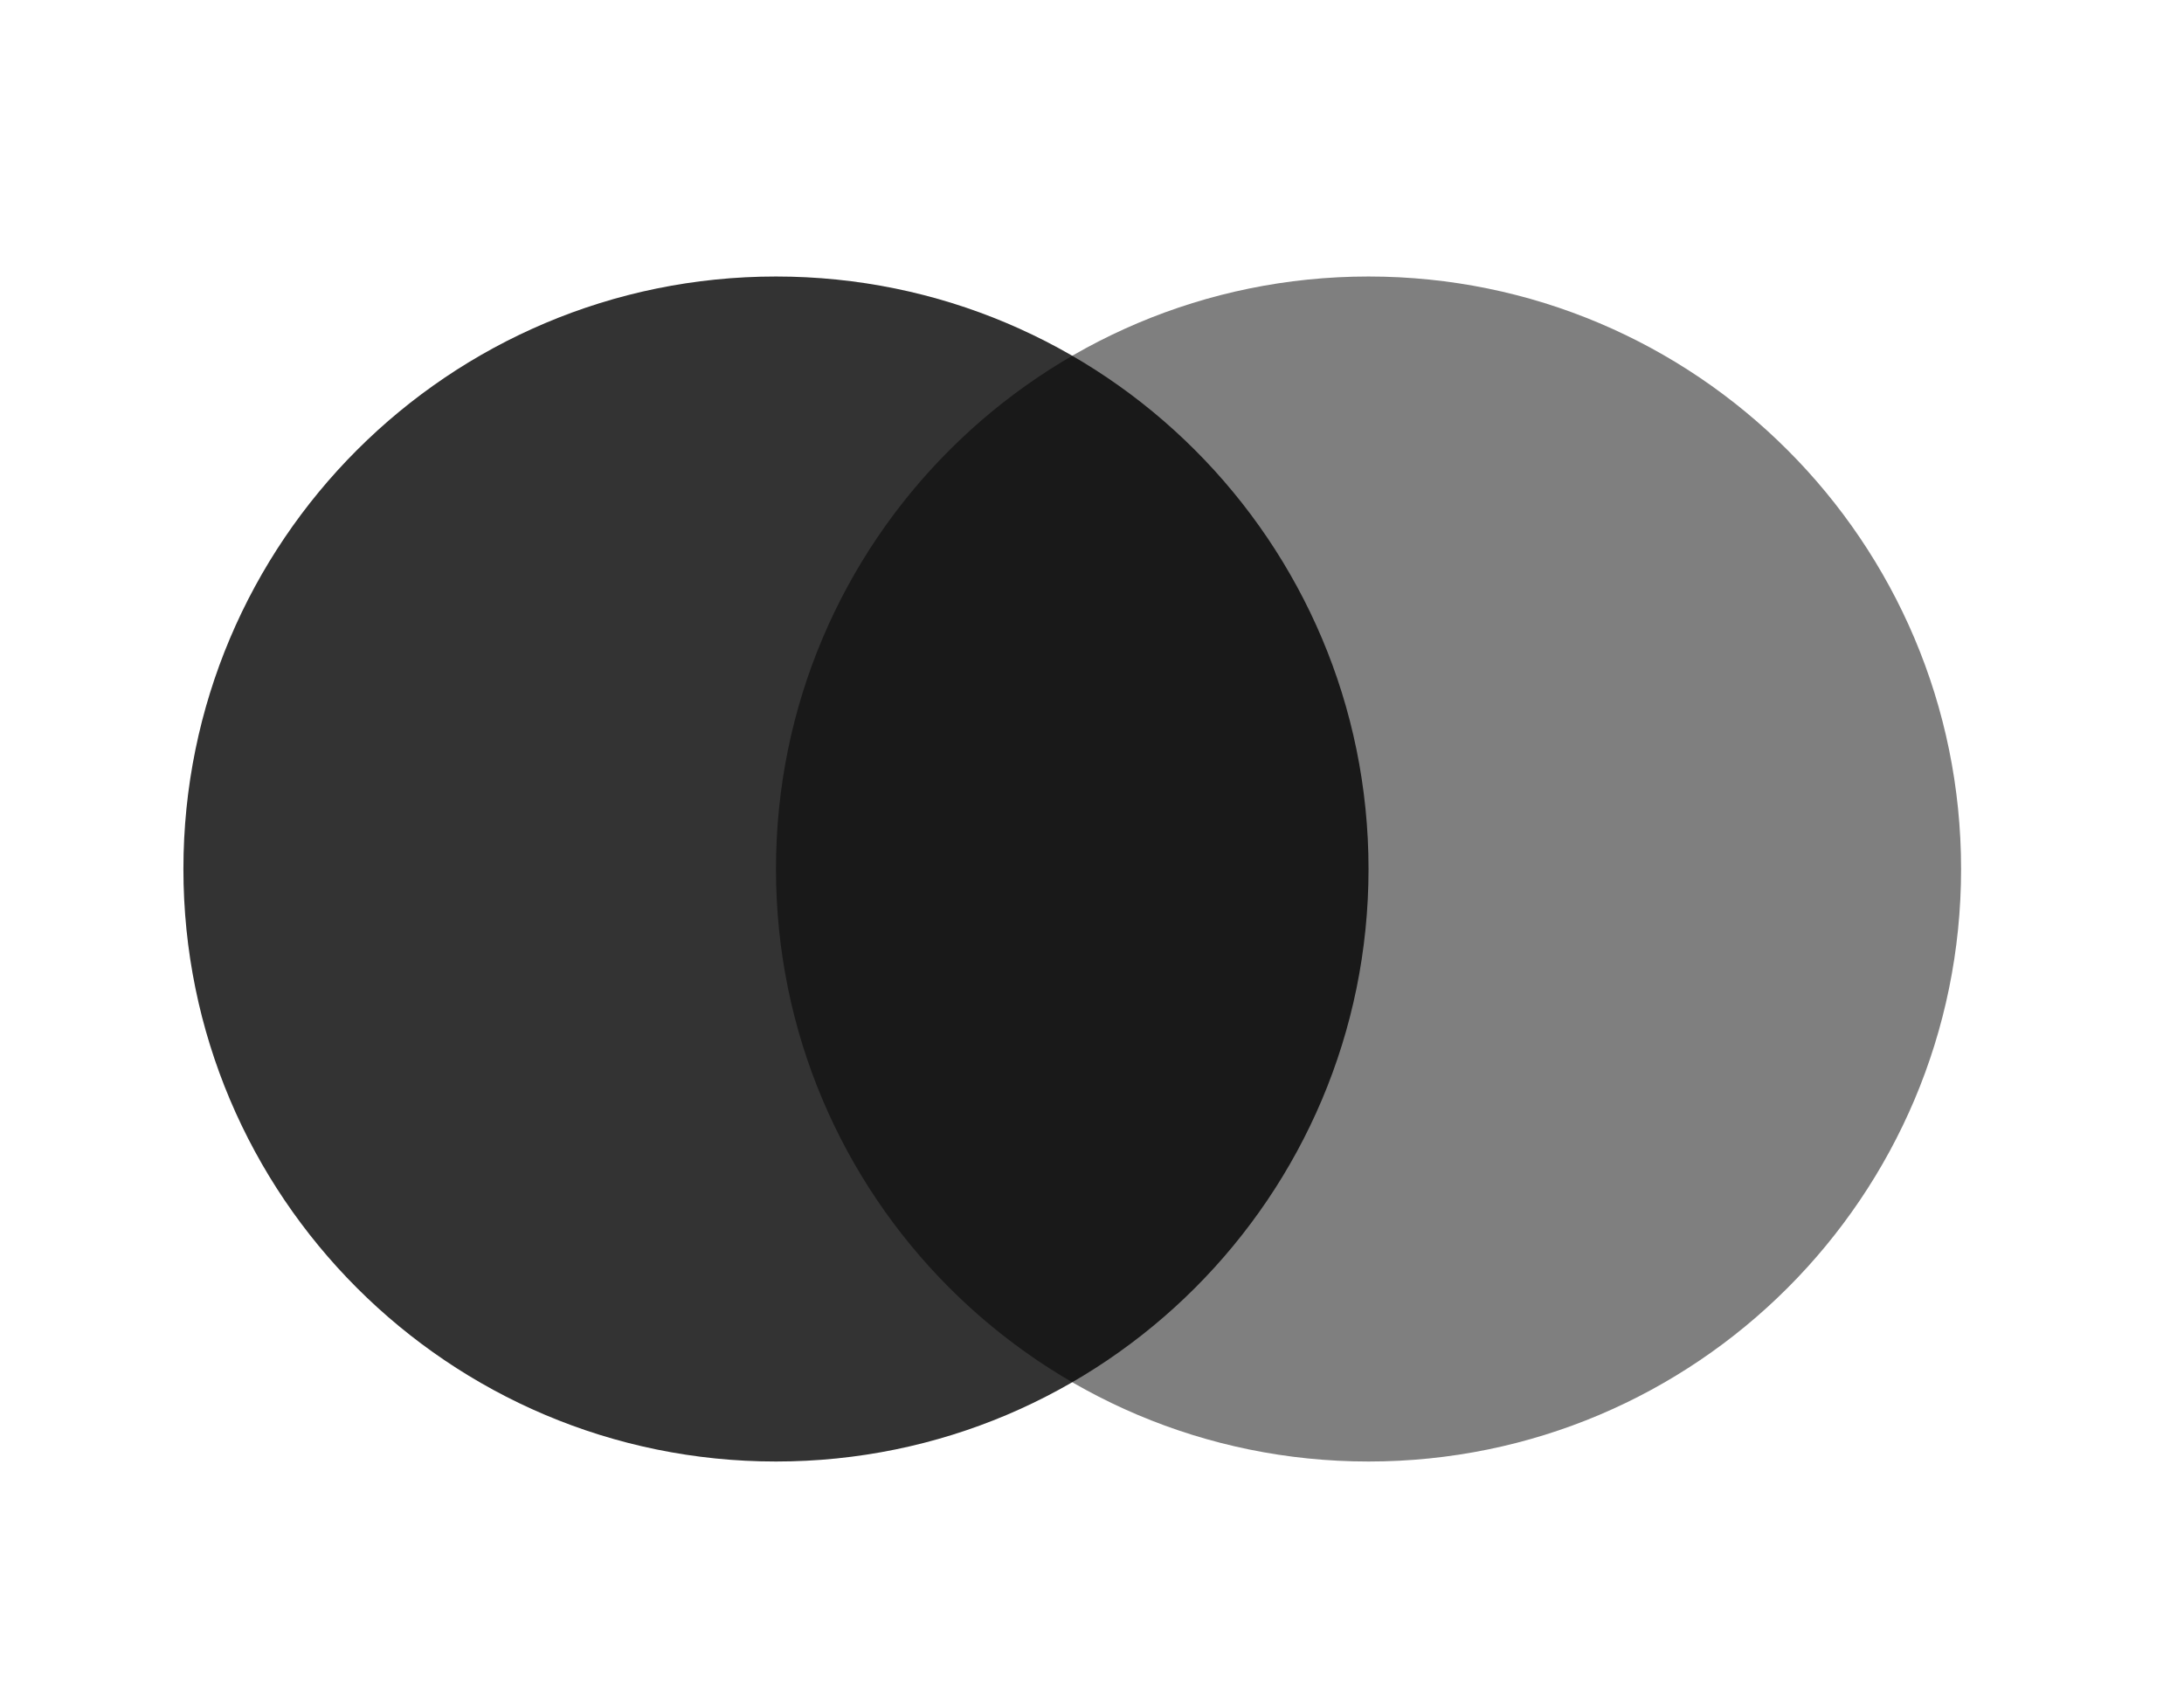
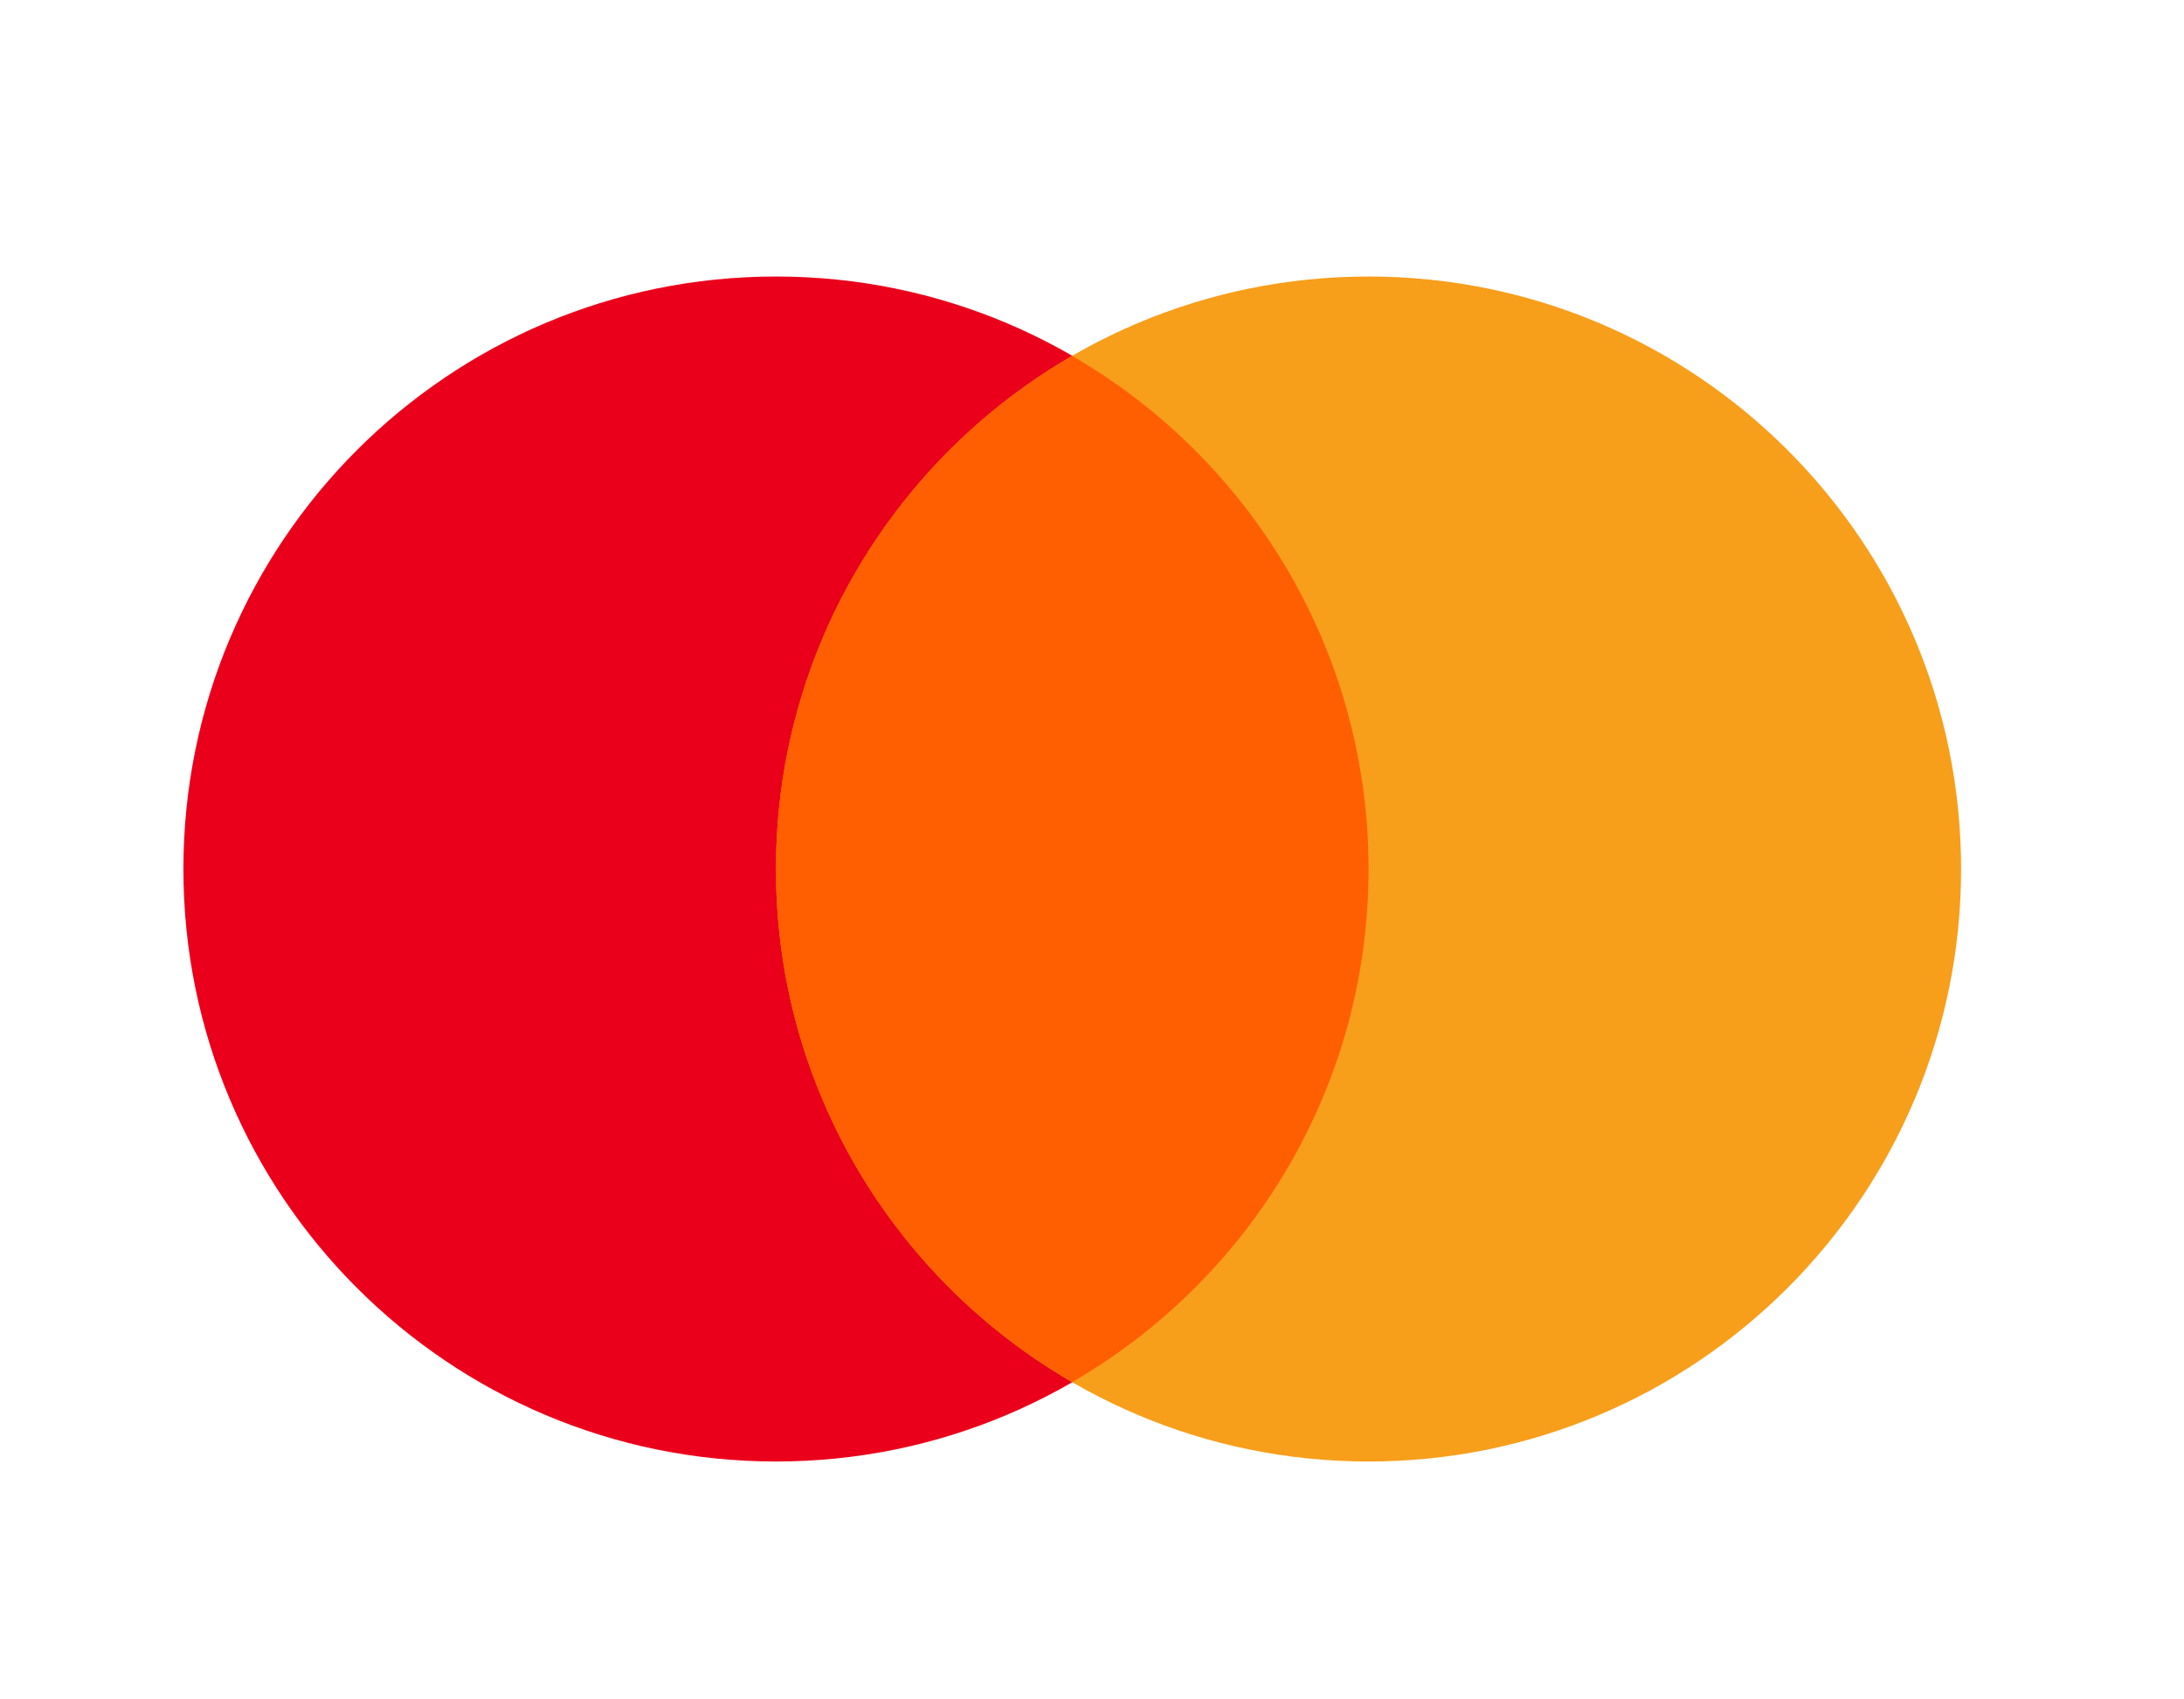
- <svg xmlns="http://www.w3.org/2000/svg" width="45" height="35" viewBox="0 0 50 43" fill="none">
-   <circle cx="17" cy="22" r="15" fill="currentColor" fill-opacity="0.8" />
-   <circle cx="32" cy="22" r="15" fill="currentColor" fill-opacity="0.5" />
+ <svg xmlns="http://www.w3.org/2000/svg" width="45" height="35" viewBox="0 0 45 35" fill="none">
+   <path d="M15.989 30.116C22.732 30.116 28.198 24.65 28.198 17.907C28.198 11.164 22.732 5.698 15.989 5.698C9.246 5.698 3.779 11.164 3.779 17.907C3.779 24.65 9.246 30.116 15.989 30.116Z" fill="#EB001B" />
+   <path d="M28.198 30.116C34.941 30.116 40.407 24.65 40.407 17.907C40.407 11.164 34.941 5.698 28.198 5.698C21.455 5.698 15.988 11.164 15.988 17.907C15.988 24.65 21.455 30.116 28.198 30.116Z" fill="#F79E1B" />
+   <path d="M22.093 7.335C25.741 9.446 28.198 13.389 28.198 17.907C28.198 22.426 25.741 26.367 22.093 28.479C18.445 26.367 15.988 22.425 15.988 17.907C15.988 13.389 18.444 9.446 22.093 7.335Z" fill="#FF5F00" />
</svg>
